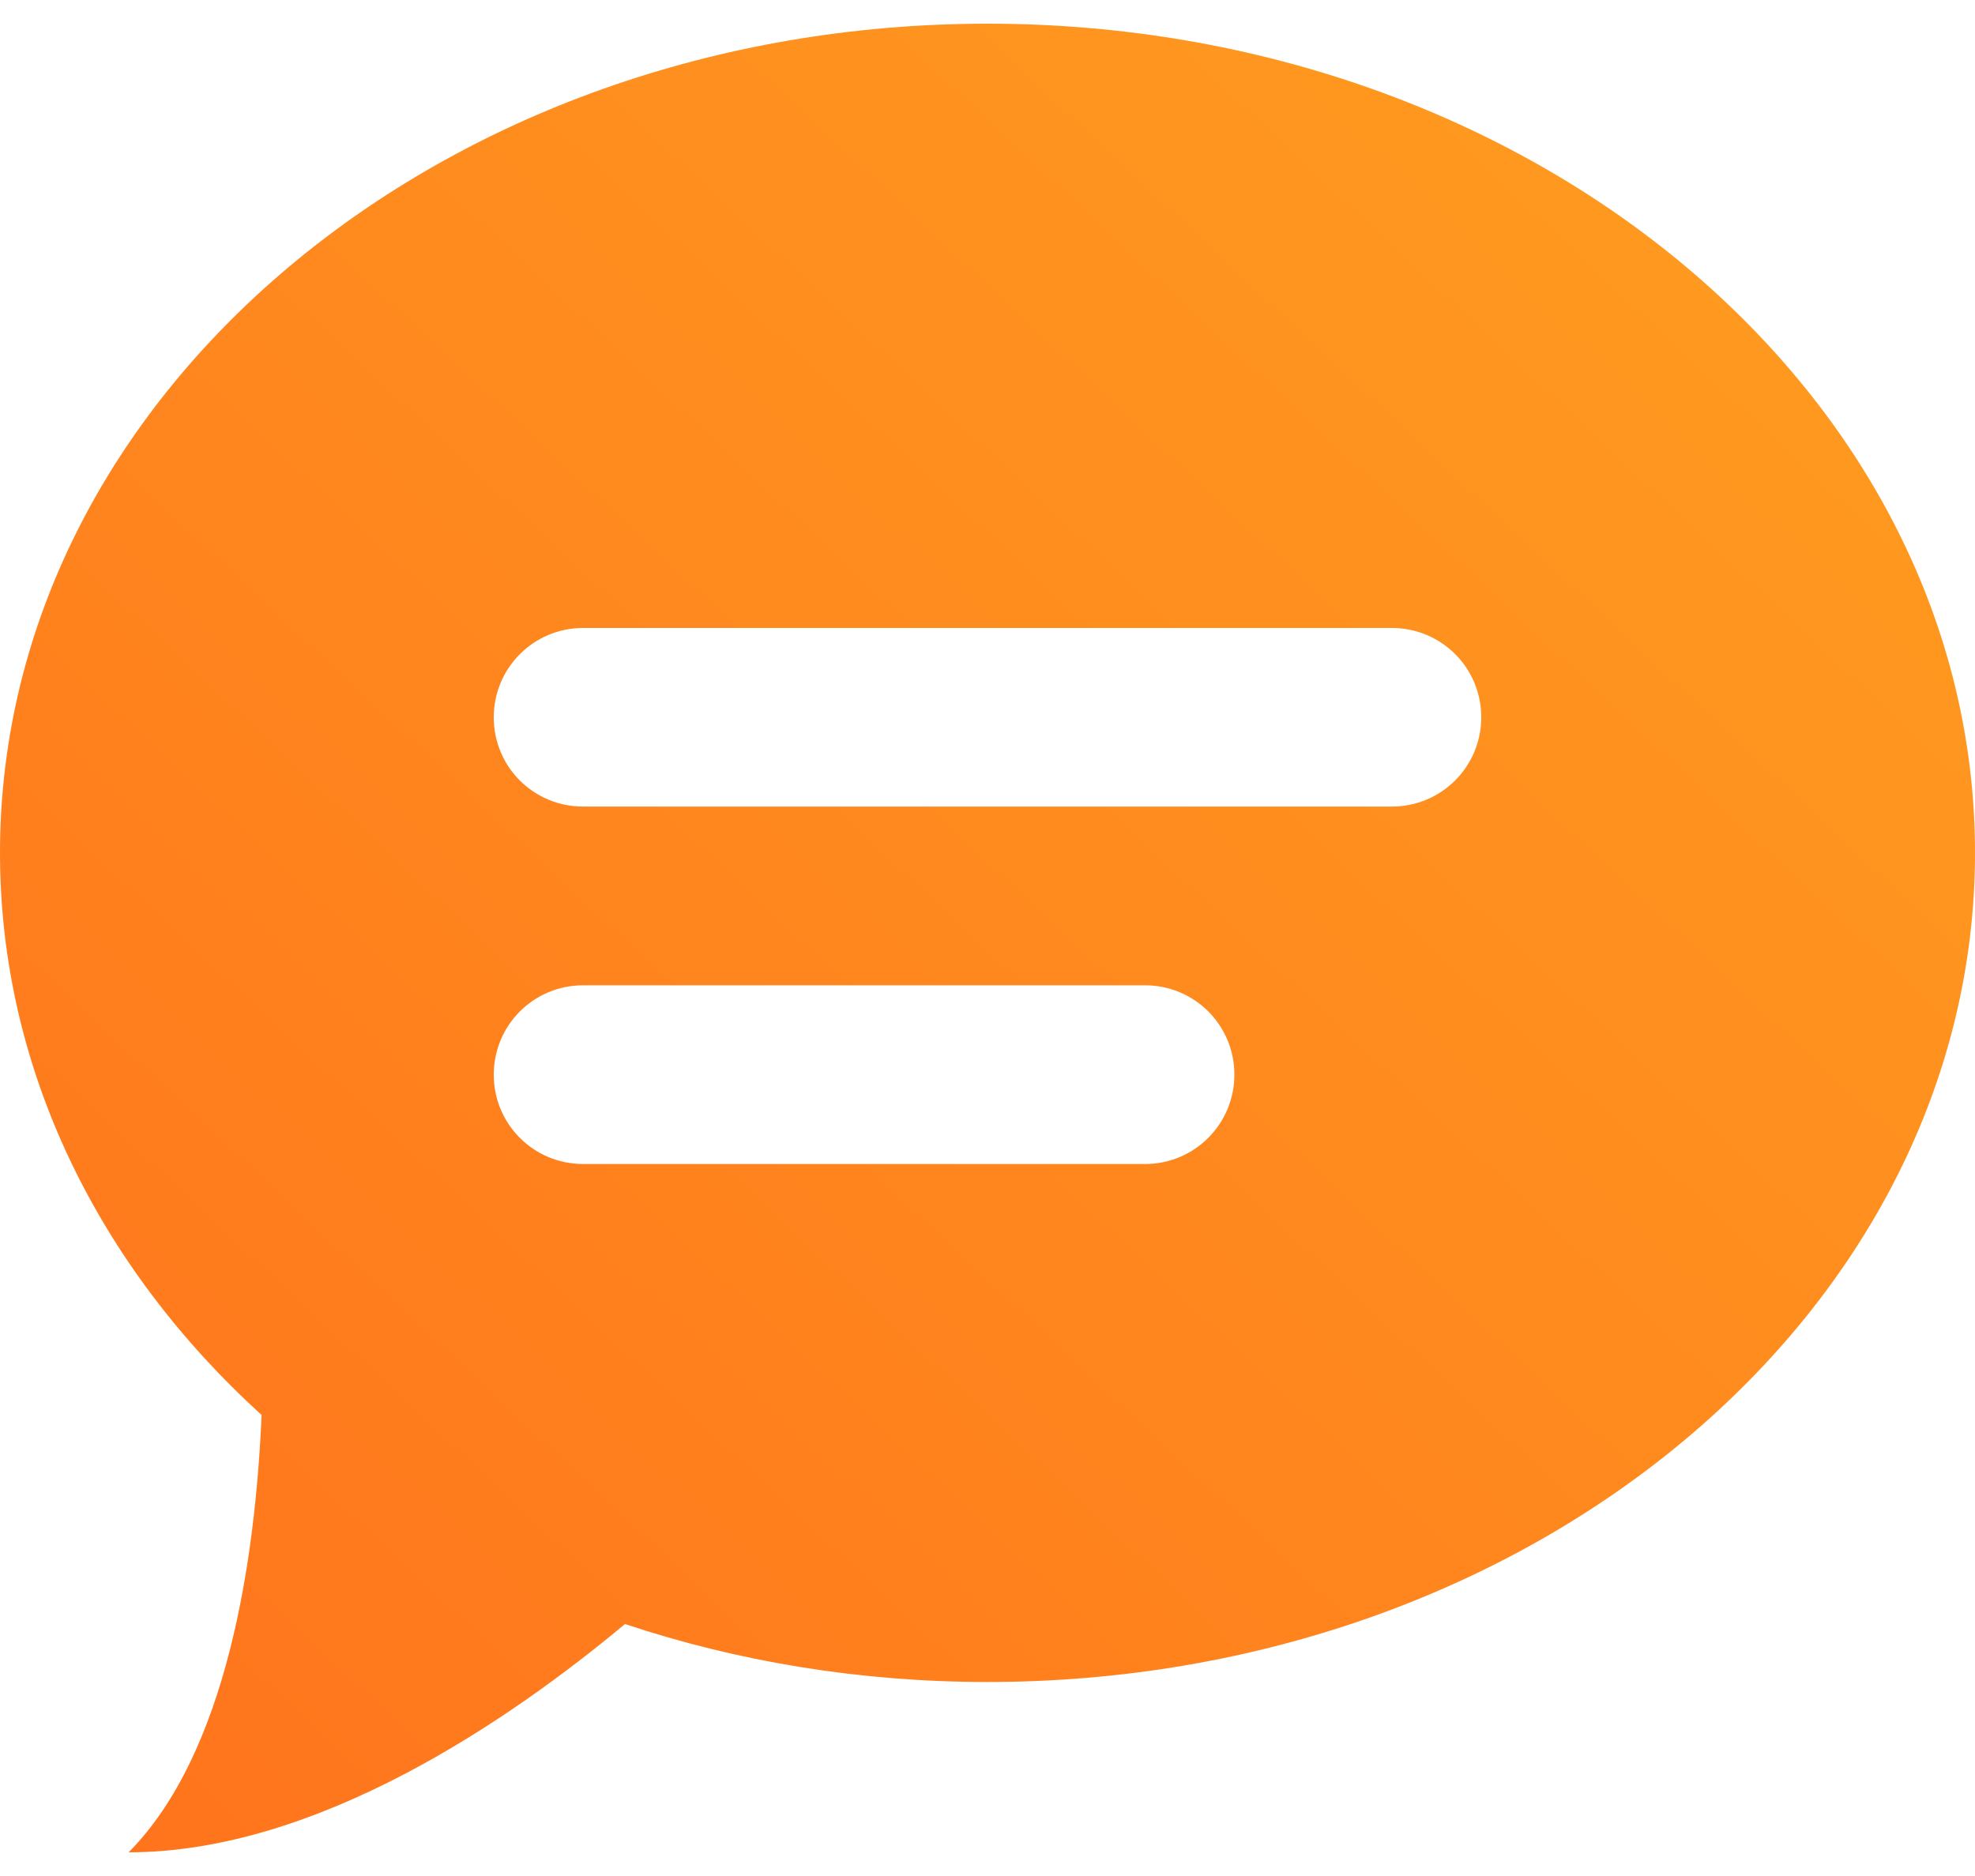
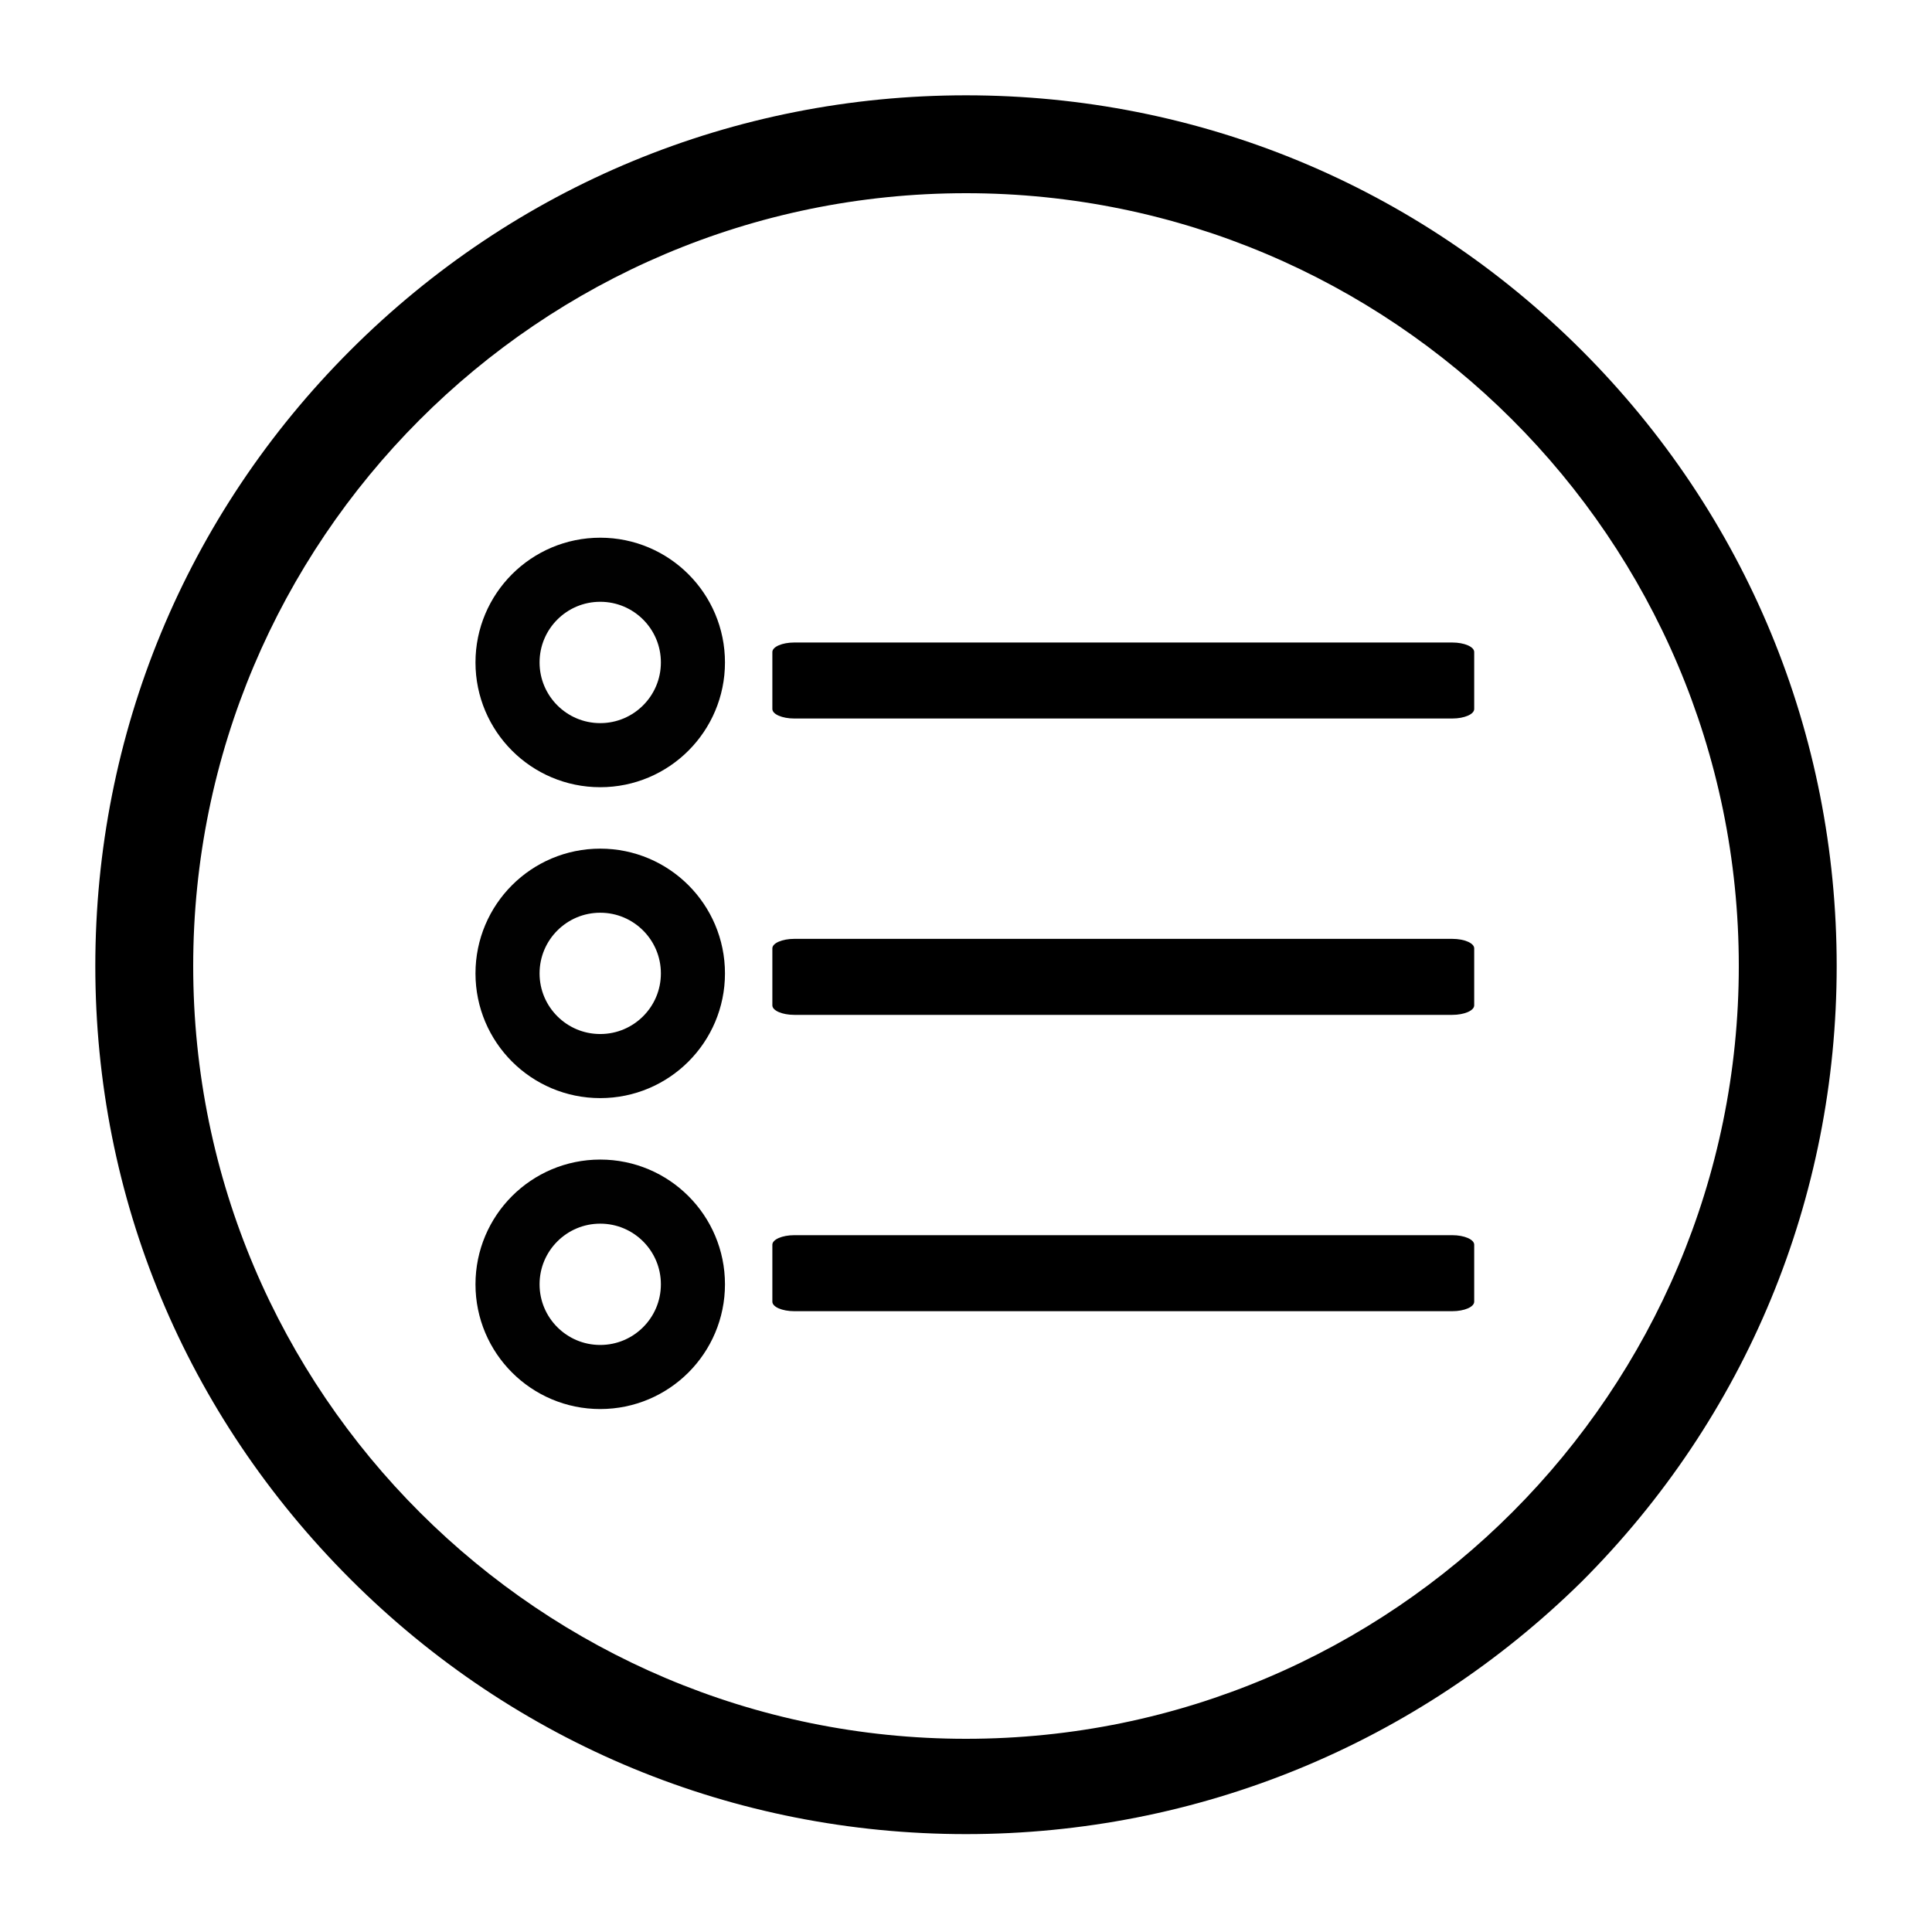
- <svg xmlns="http://www.w3.org/2000/svg" width="20px" height="19px" viewBox="0 0 20 19" version="1.1">
-   <defs>
-     <linearGradient x1="100%" y1="0%" x2="-0.937%" y2="100%" id="linearGradient-1">
-       <stop stop-color="#FF9F20" offset="0%" />
-       <stop stop-color="#FF721C" offset="100%" />
-     </linearGradient>
-   </defs>
-   <g id="Page-1" stroke="none" stroke-width="1" fill="none" fill-rule="evenodd">
-     <g id="Home-Dashboard" transform="translate(-750, -289)" fill="url(#linearGradient-1)">
-       <g id="icon-feedback" transform="translate(750, 289)">
-         <path d="M10,0.24 C4.477,0.24 0,4.001 0,8.637 C0,10.833 1.004,12.835 2.649,14.331 C2.586,15.789 2.303,17.749 1.303,18.76 C3.213,18.76 5.169,17.416 6.329,16.448 C7.466,16.827 8.704,17.035 10,17.035 C15.523,17.035 20,13.274 20,8.637 C20,4.001 15.523,0.24 10,0.24 Z M5,7.265 C5,6.765 5.404,6.36 5.905,6.36 L14.095,6.36 C14.595,6.36 15,6.762 15,7.265 C15,7.764 14.596,8.169 14.095,8.169 L5.905,8.169 C5.405,8.169 5,7.768 5,7.265 Z M5,10.884 C5,10.384 5.403,9.979 5.905,9.979 L11.595,9.979 C12.095,9.979 12.5,10.381 12.5,10.884 C12.5,11.383 12.097,11.789 11.595,11.789 L5.905,11.789 C5.405,11.789 5,11.387 5,10.884 Z" id="Combined-Shape" />
-       </g>
-     </g>
+ <svg xmlns="http://www.w3.org/2000/svg" version="1.1" id="Layer_1" x="0px" y="0px" viewBox="0 0 512 512" enable-background="new 0 0 512 512" xml:space="preserve">
+   <path d="M256,51.2C142.677,51.2,51.2,143.36,51.2,256c0,113.322,92.16,204.8,204.8,204.8c113.322,0,204.8-92.159,204.8-204.8  C460.8,142.677,368.64,51.2,256,51.2z M256,486.059c-61.44,0-119.467-23.894-163.157-67.584  C49.152,374.784,25.259,317.439,25.259,256c0-61.44,23.893-119.467,67.584-163.157C136.533,49.152,194.56,25.259,256,25.259  c61.44,0,119.467,23.893,163.157,67.584c43.69,43.69,67.584,101.717,67.584,163.157c0,61.439-23.894,119.467-67.584,163.157  C375.467,462.165,317.44,486.059,256,486.059z" />
+   <g>
+     <path fill="none" stroke="#010101" stroke-width="16.984" stroke-miterlimit="10" d="M159.069,150.989   c-13.568,0-24.569,10.997-24.569,24.564s11,24.573,24.569,24.573c13.563,0,24.564-11.006,24.564-24.573   S172.632,150.989,159.069,150.989z" />
+     <path fill="none" stroke="#010101" stroke-width="16.984" stroke-miterlimit="10" d="M159.069,233.391   c-13.568,0-24.569,11.004-24.569,24.572c0,13.566,11,24.556,24.569,24.556c13.563,0,24.564-10.989,24.564-24.556   C183.633,244.395,172.632,233.391,159.069,233.391z" />
+     <path fill="none" stroke="#010101" stroke-width="16.984" stroke-miterlimit="10" d="M159.069,315.79   c-13.568,0-24.569,10.997-24.569,24.565c0,13.567,11,24.564,24.569,24.564c13.563,0,24.564-10.997,24.564-24.564   C183.633,326.787,172.632,315.79,159.069,315.79z" />
+     <path d="M384.858,170.271h-174.36c-3.201,0-5.814,1.128-5.814,2.521v15.098c0,1.401,2.613,2.521,5.814,2.521h174.36   c3.208,0,5.821-1.12,5.821-2.521v-15.098C390.68,171.399,388.066,170.271,384.858,170.271z" />
+     <path d="M384.858,248.807h-174.36c-3.201,0-5.814,1.127-5.814,2.514v15.109c0,1.394,2.613,2.521,5.814,2.521h174.36   c3.208,0,5.821-1.127,5.821-2.521v-15.109C390.68,249.935,388.066,248.807,384.858,248.807z" />
+     <path d="M384.858,327.335h-174.36c-3.201,0-5.814,1.137-5.814,2.521v15.101c0,1.401,2.613,2.521,5.814,2.521h174.36   c3.208,0,5.821-1.12,5.821-2.521v-15.101C390.68,328.472,388.066,327.335,384.858,327.335z" />
  </g>
</svg>
